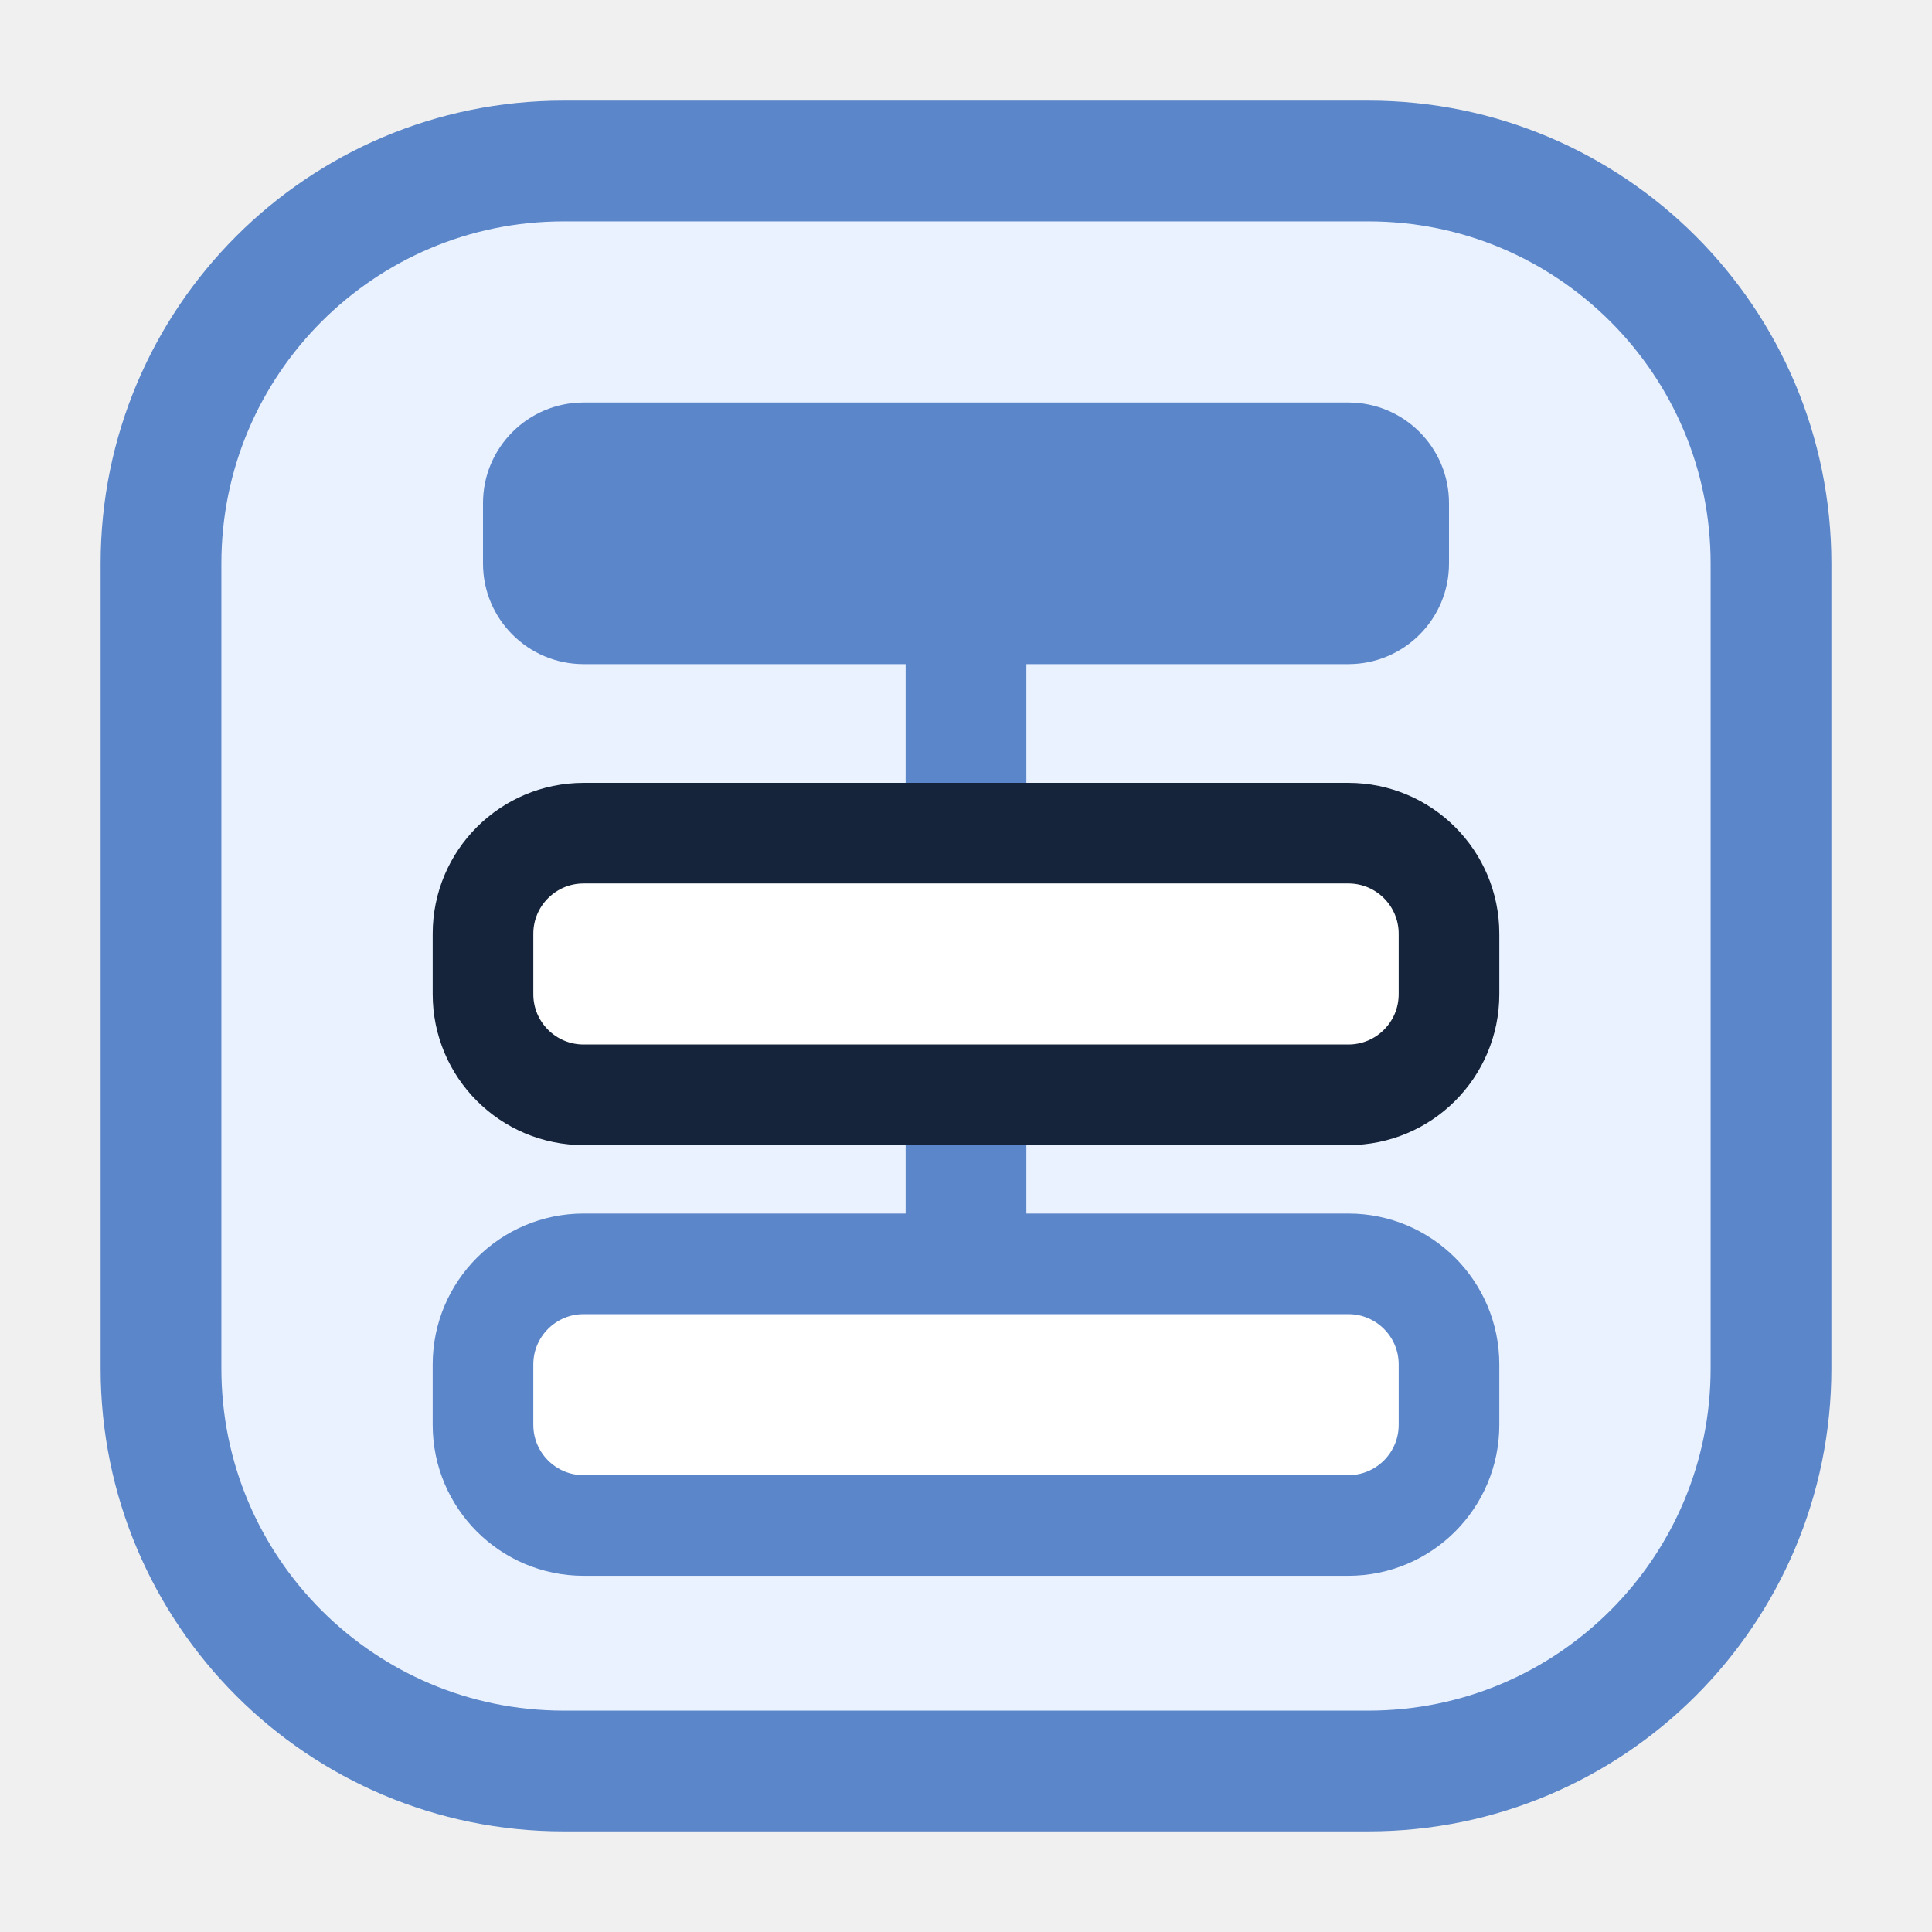
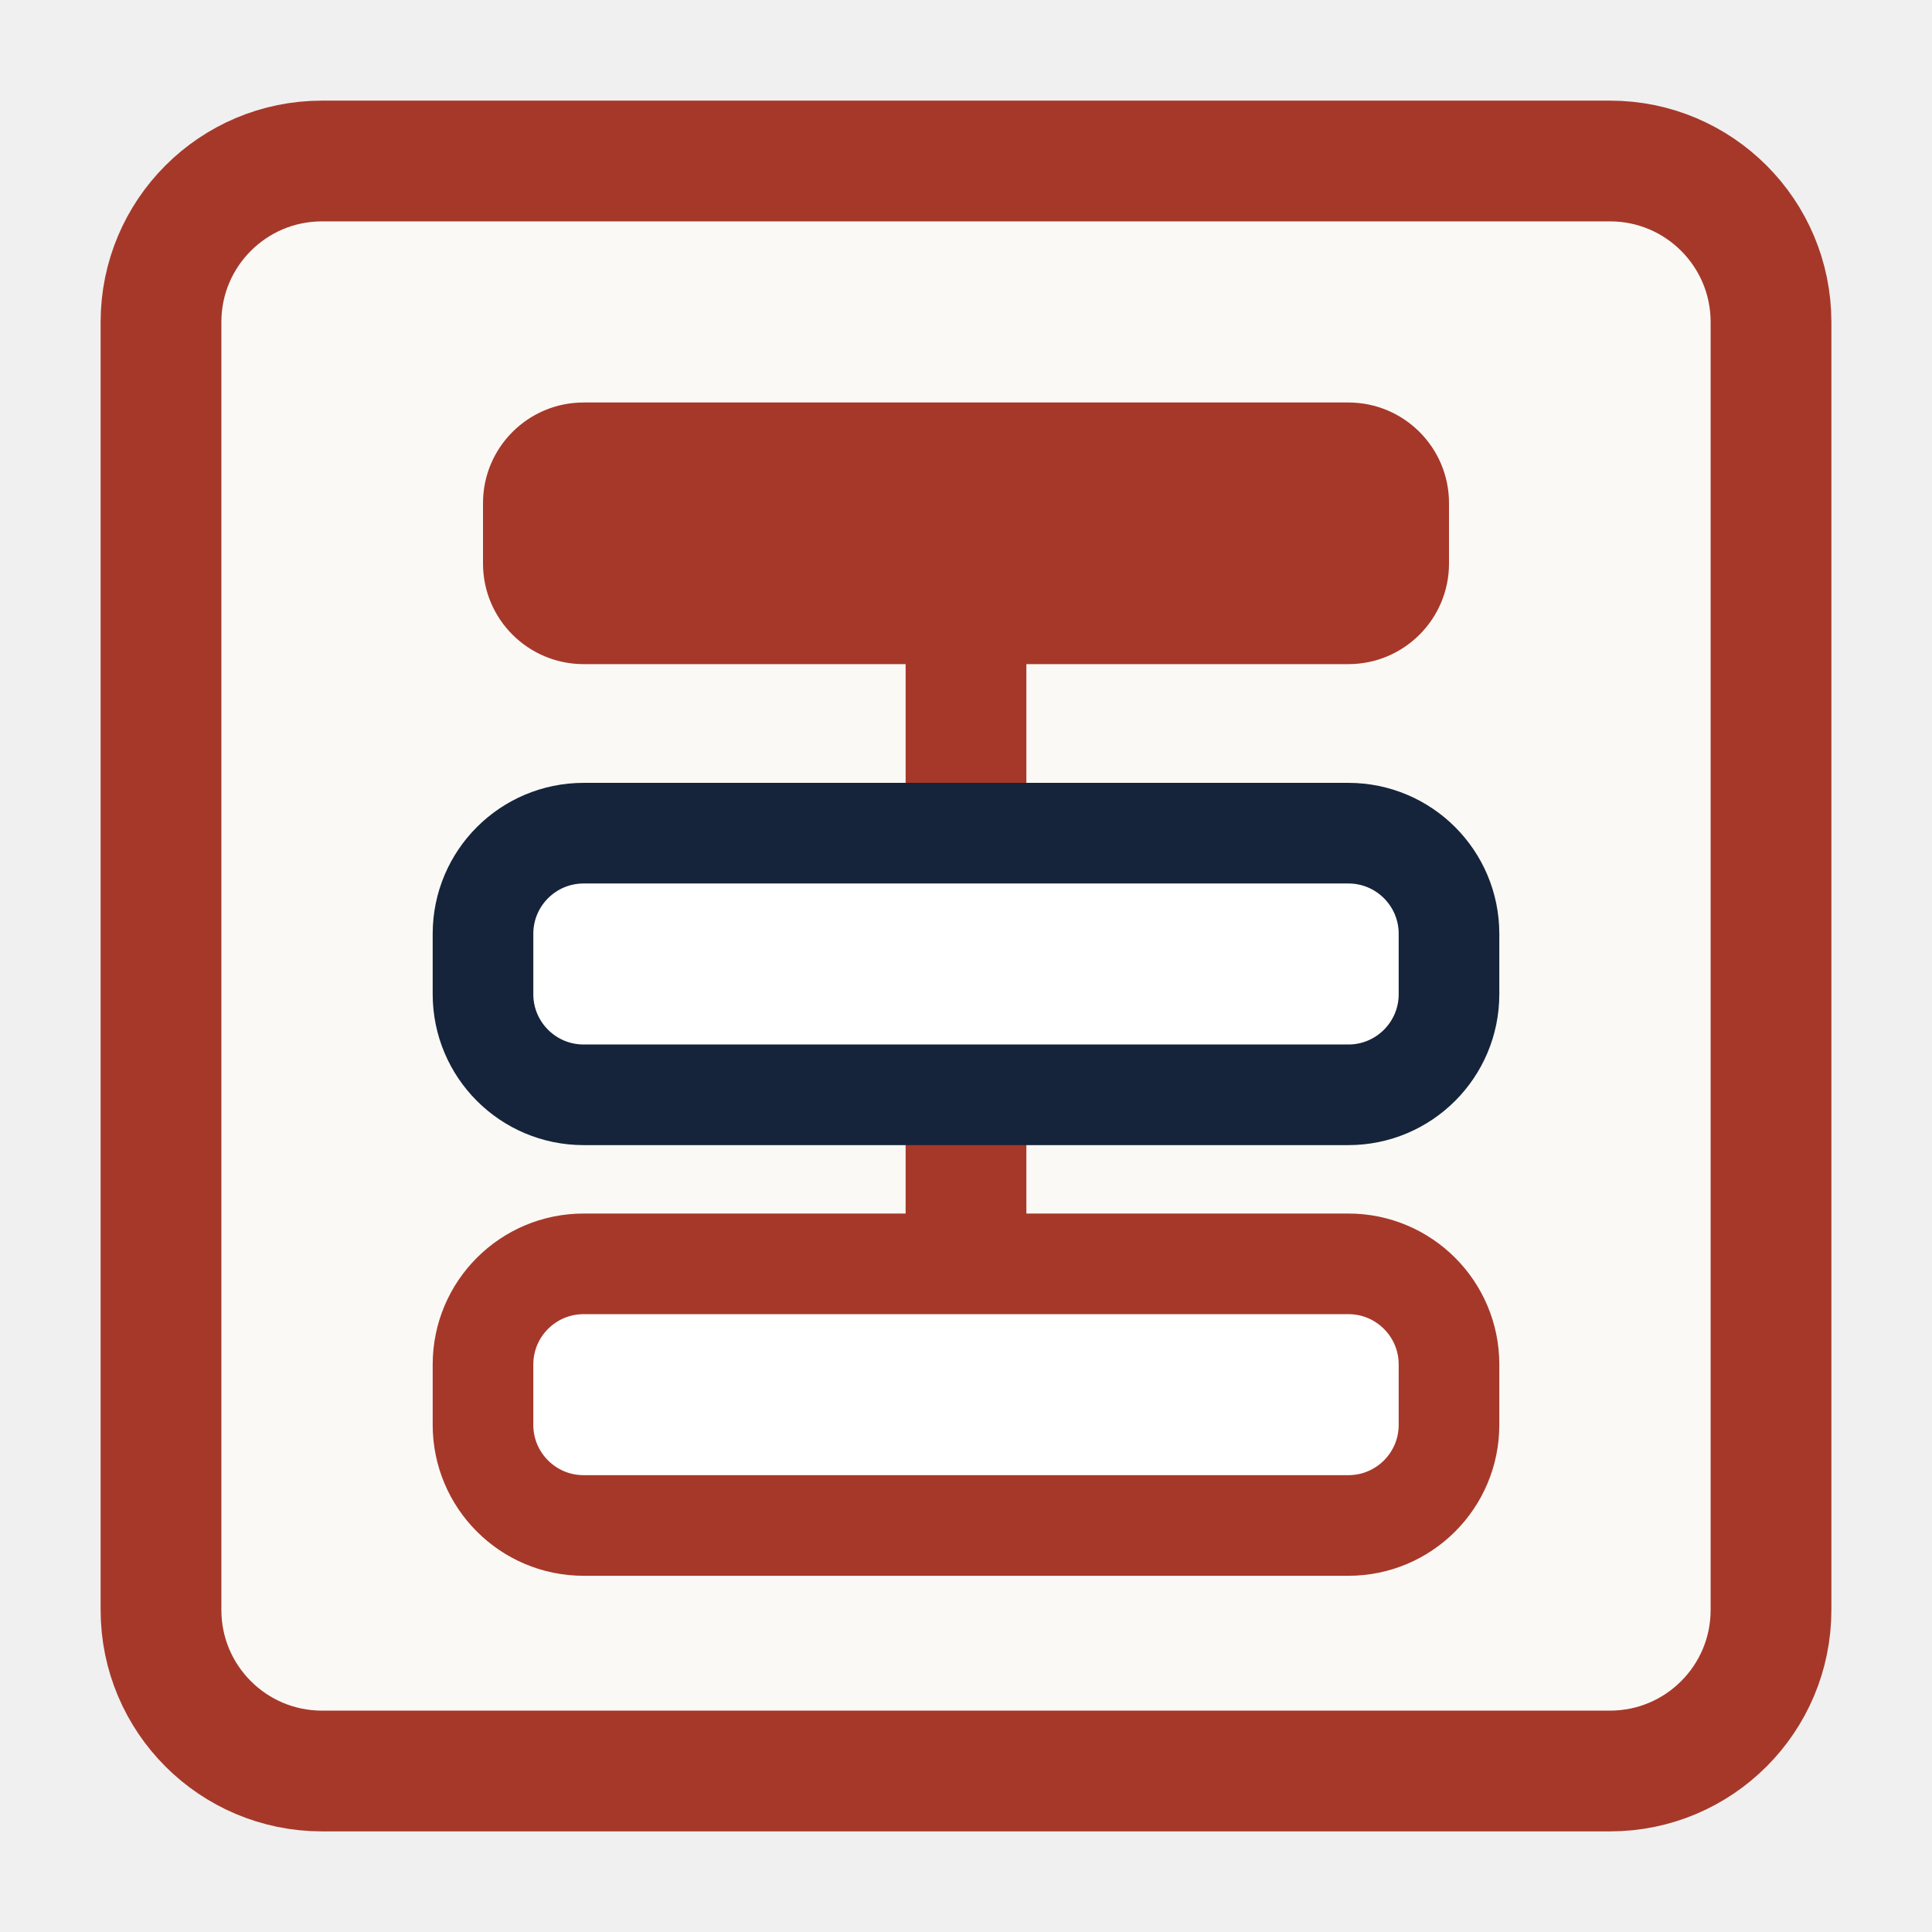
<svg xmlns="http://www.w3.org/2000/svg" viewBox="0 0 24 24" role="img" aria-labelledby="title desc">
-   <rect x="2" y="2" width="20" height="20" rx="5" fill="#EAF2FF" stroke="#5B86C9" stroke-width="1.5" />
-   <path d="M12 6.5v11" stroke="#5B86C9" stroke-width="1.5" stroke-linecap="round" />
-   <rect x="6" y="5" width="12" height="3.25" rx="1.25" fill="#5B86C9" />
+   <rect x="2" y="2" width="20" height="20" rx="2" fill="#FAF9F5" stroke="#A6382A" stroke-width="1.5" />
+   <path d="M12 6.5v11" stroke="#A6382A" stroke-width="1.5" stroke-linecap="round" />
+   <rect x="6" y="5" width="12" height="3.25" rx="1.25" fill="#A6382A" />
  <rect x="6" y="10.35" width="12" height="3.25" rx="1.25" fill="#fff" stroke="#15243A" stroke-width="1.25" />
-   <rect x="6" y="15.7" width="12" height="3.25" rx="1.25" fill="#fff" stroke="#5B86C9" stroke-width="1.25" />
+   <rect x="6" y="15.7" width="12" height="3.25" rx="1.25" fill="#fff" stroke="#A6382A" stroke-width="1.25" />
</svg>
